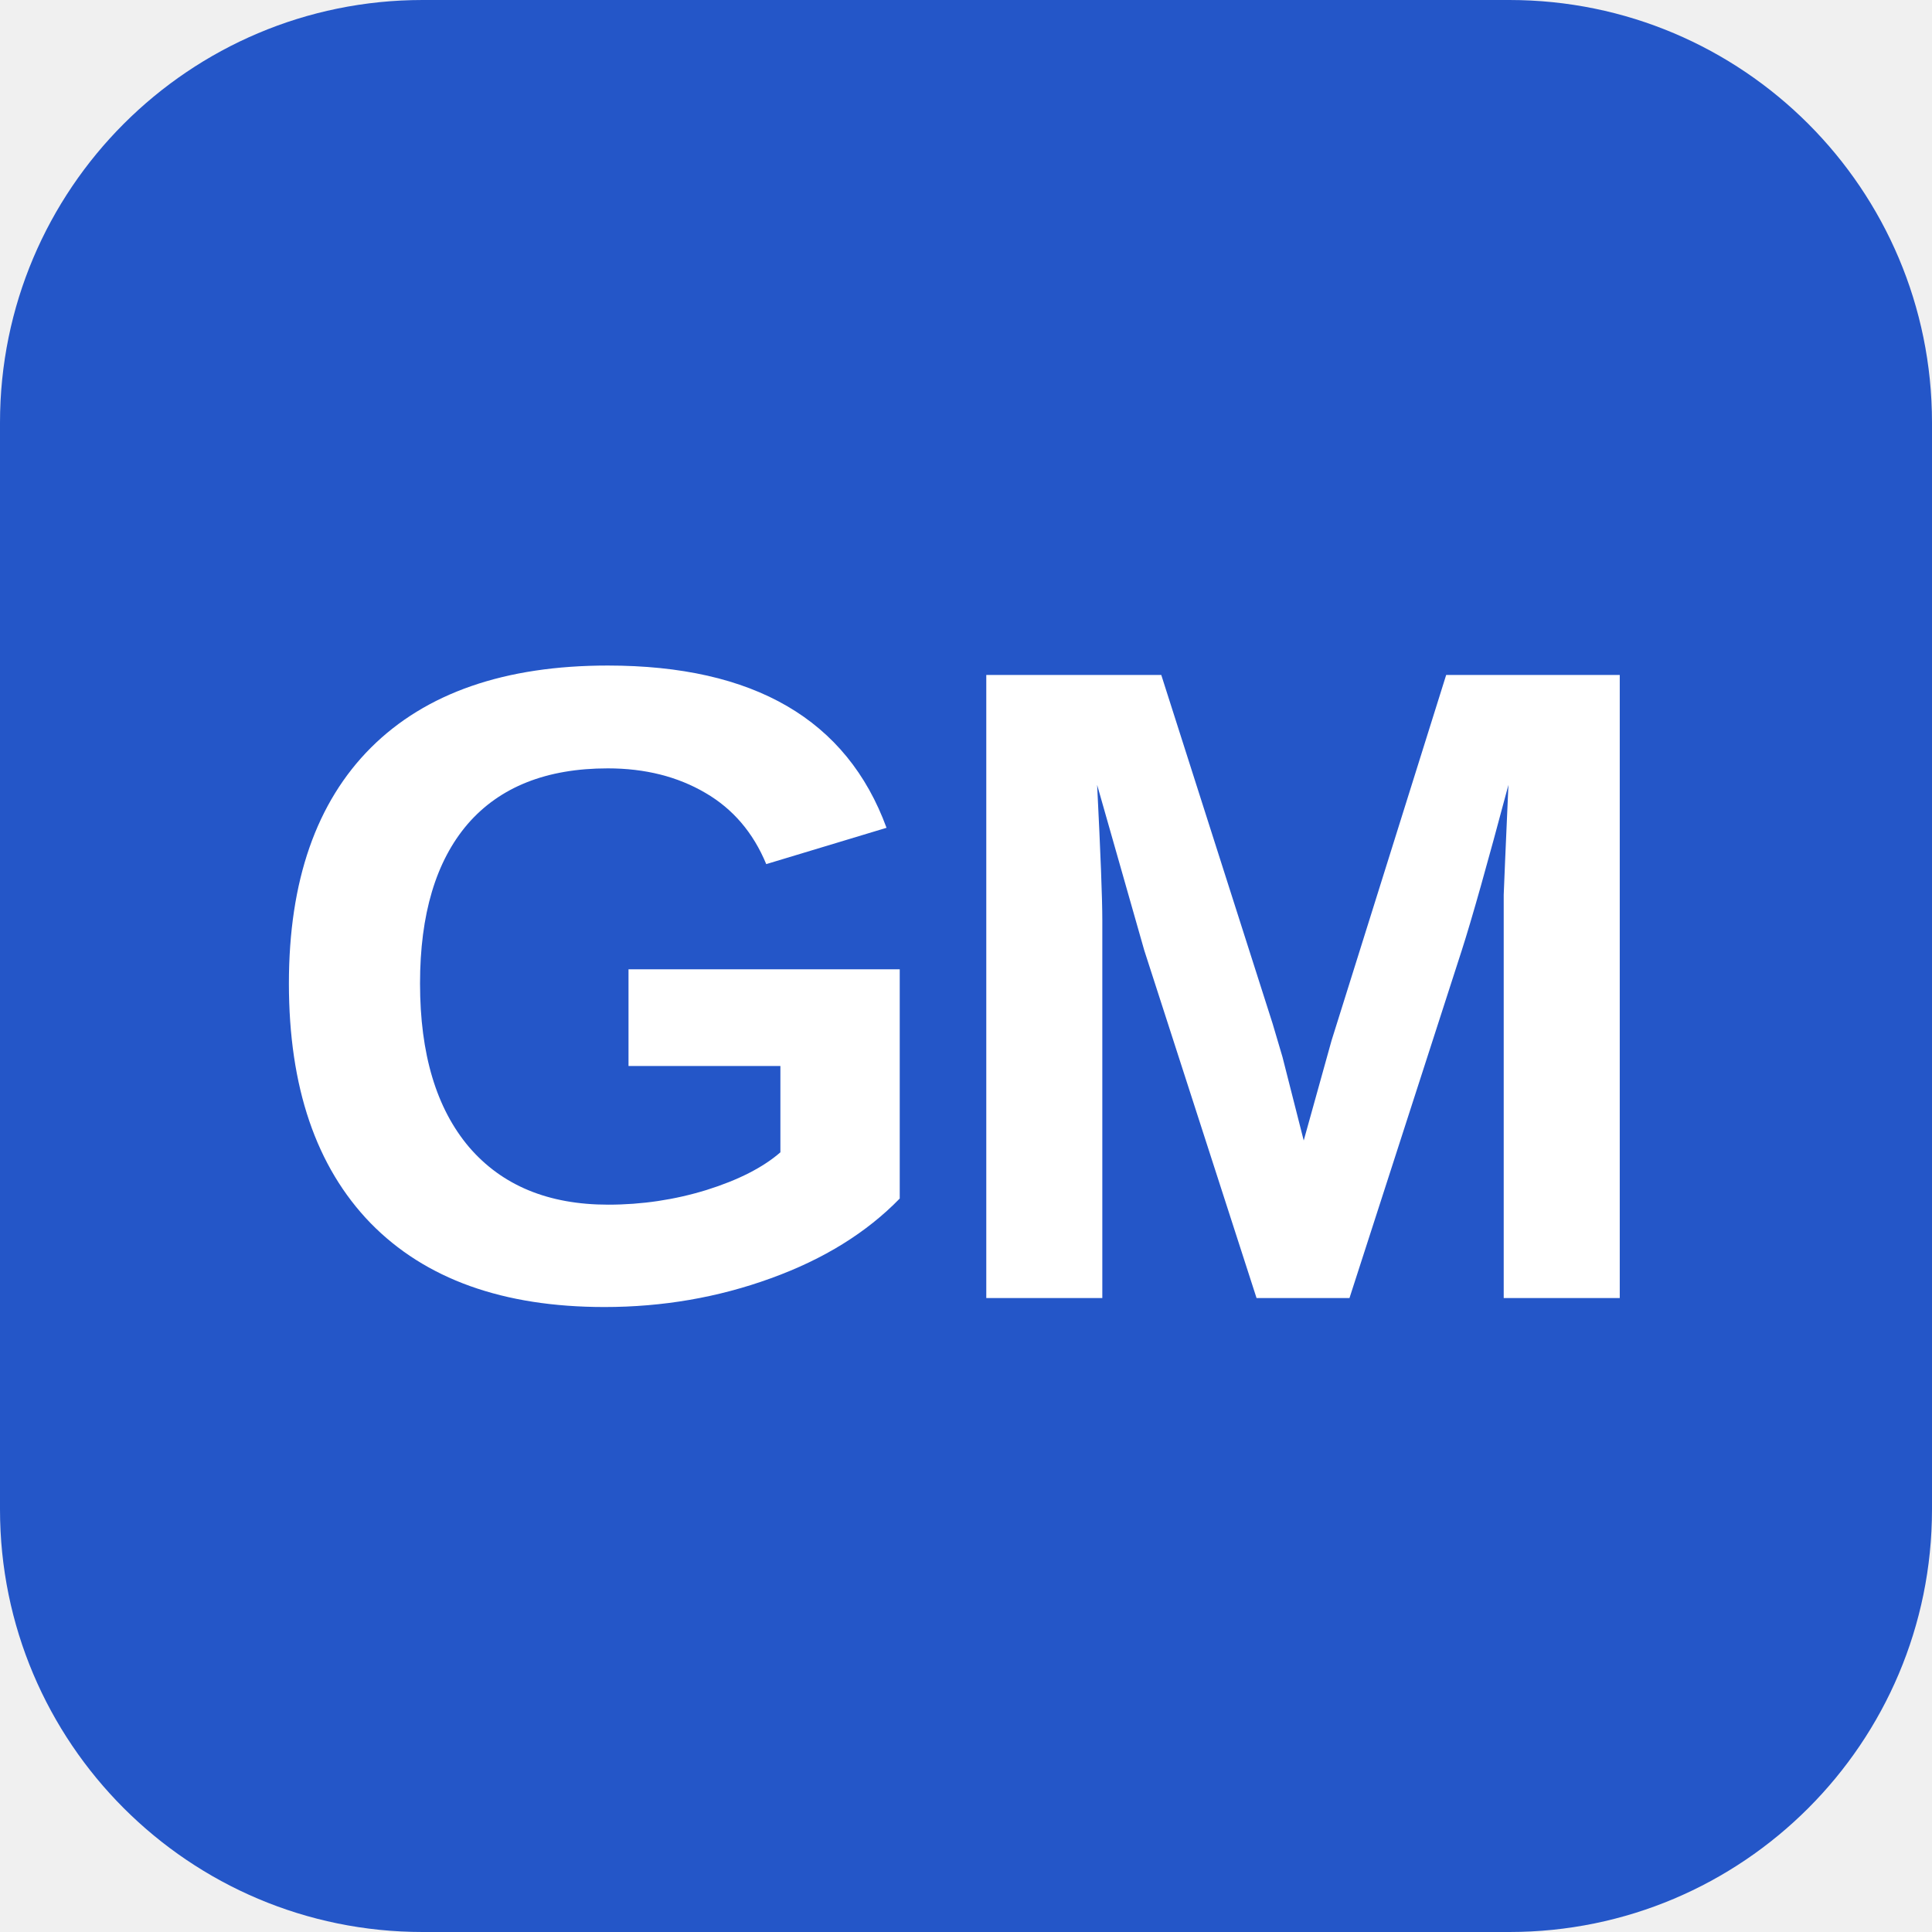
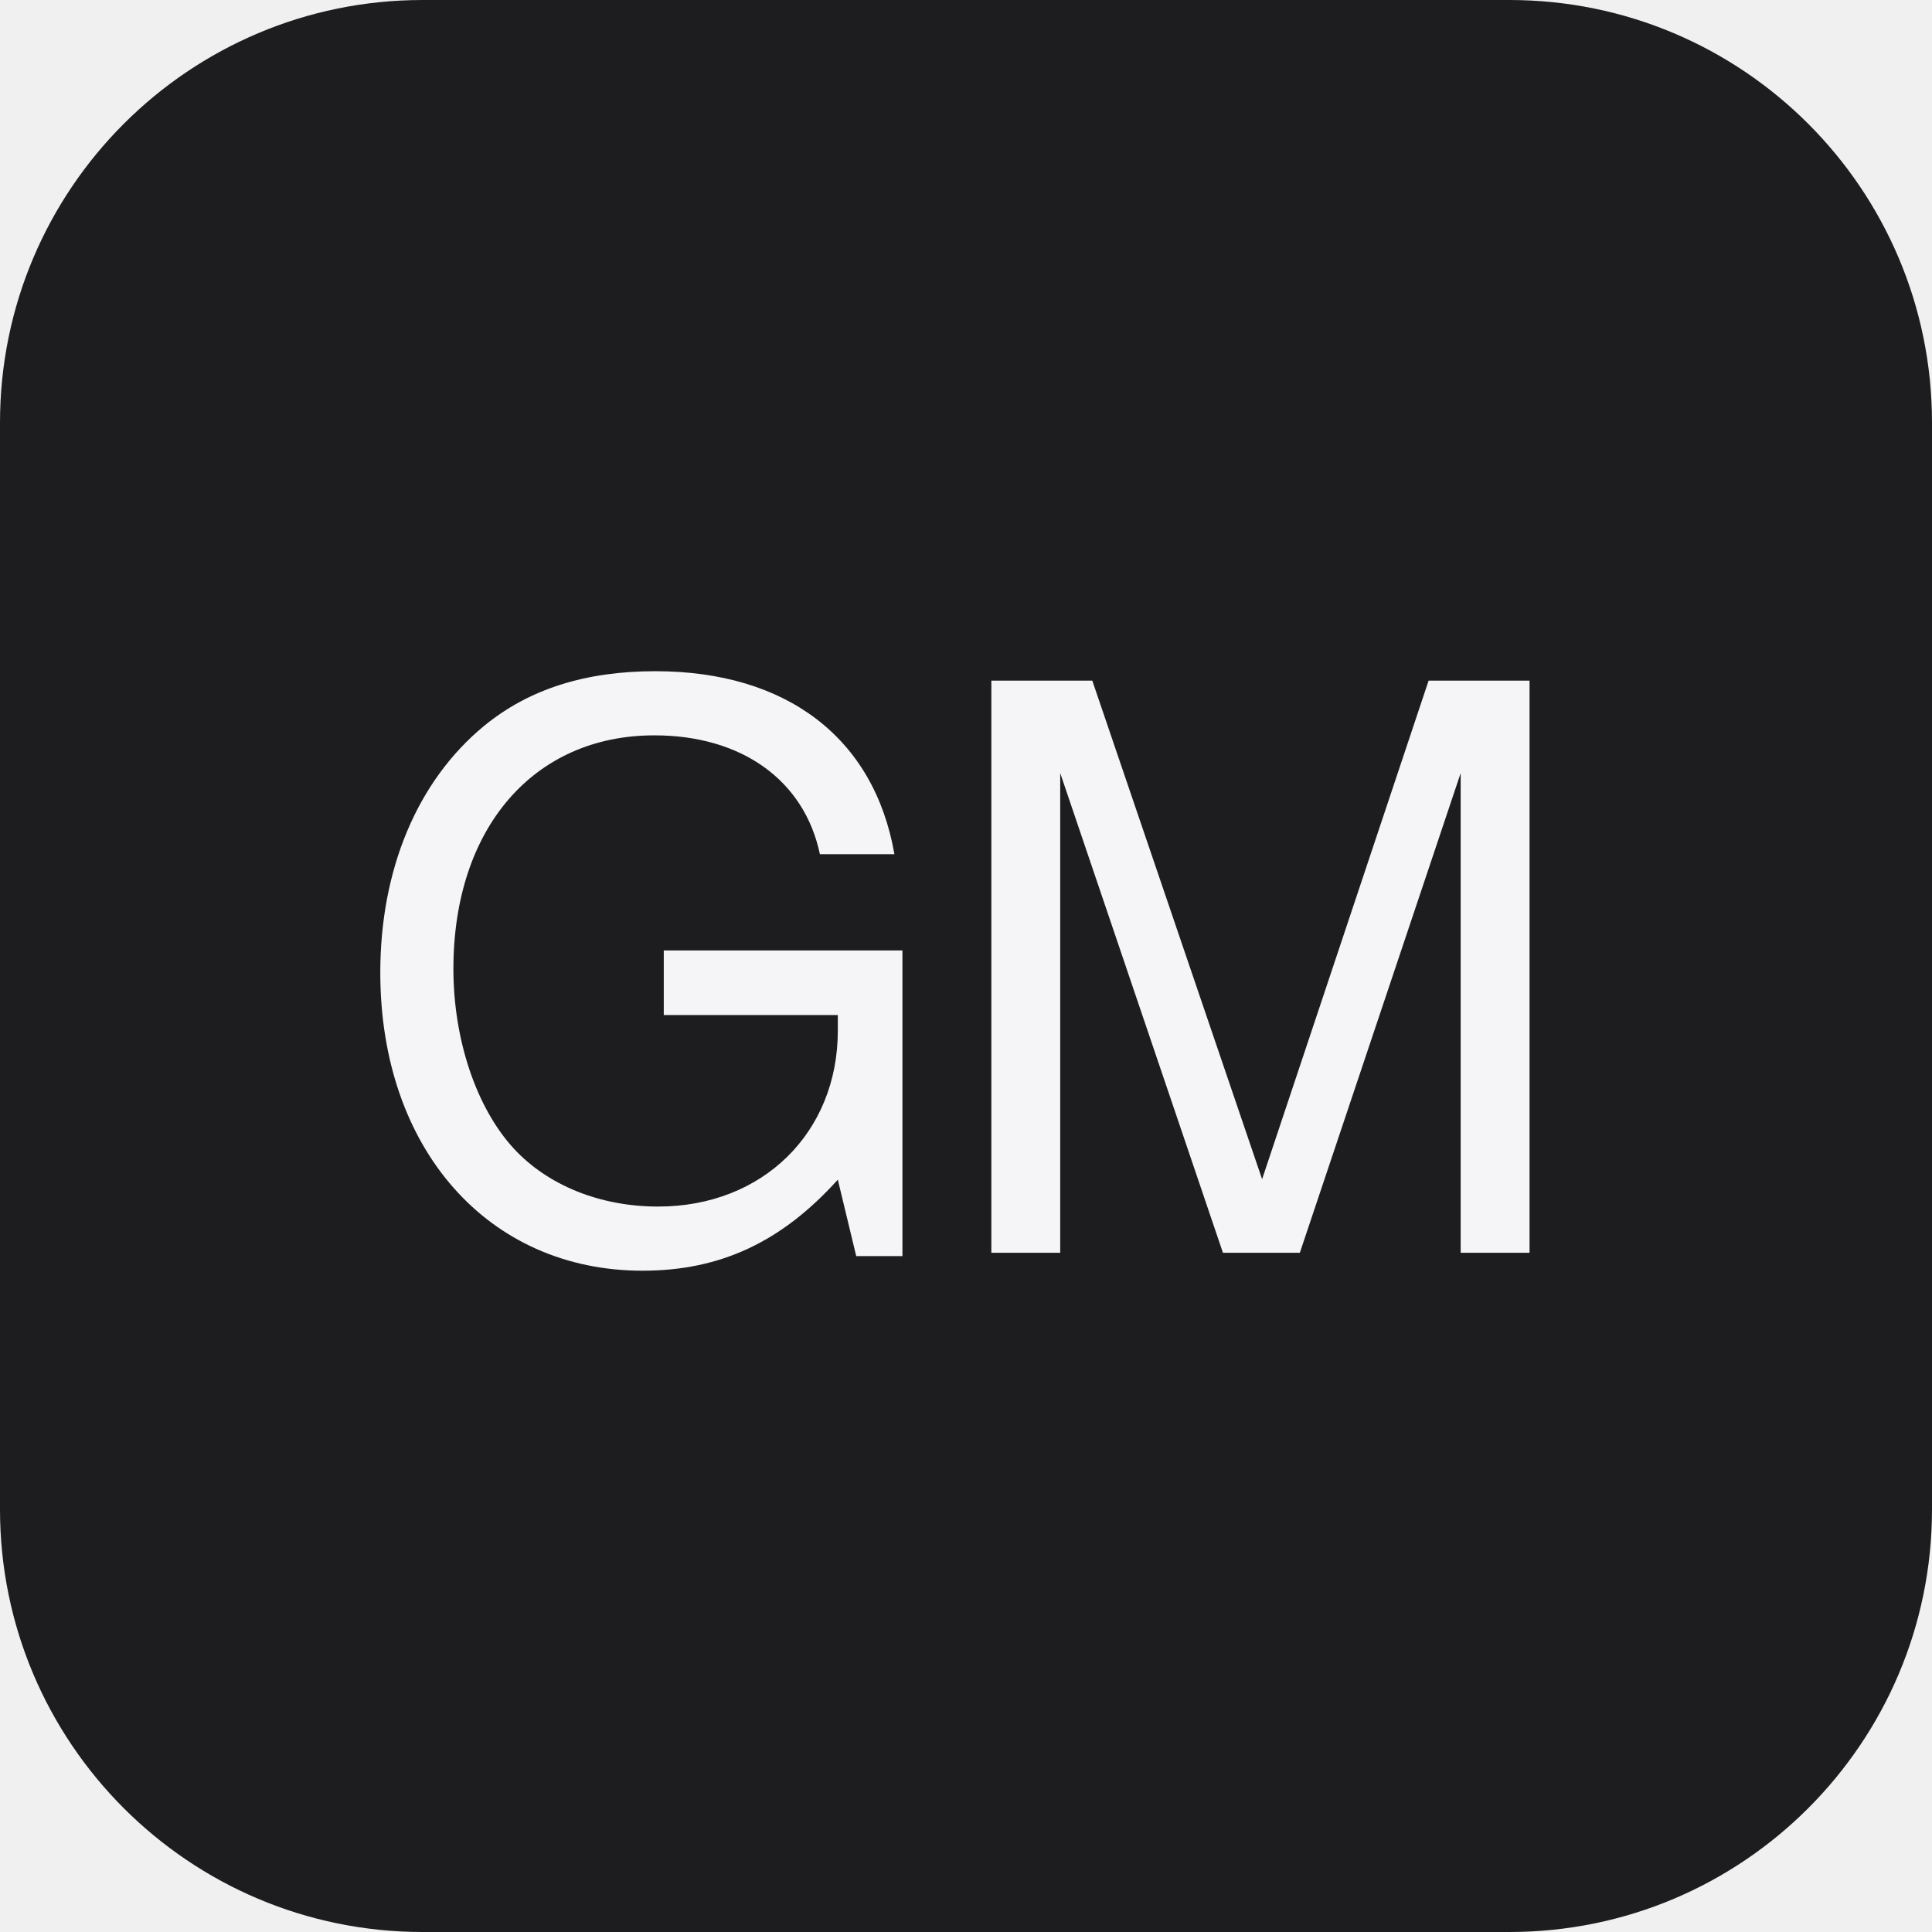
<svg xmlns="http://www.w3.org/2000/svg" viewBox="0 0 64 64">
-   <rect width="64" height="64" rx="14" fill="#2456c8" />
-   <text x="32" y="43" text-anchor="middle" font-family="'Space Grotesk','Helvetica Neue',Arial,sans-serif" font-size="30" font-weight="700" fill="#fff" letter-spacing="-1">GM</text>
+   <rect width="64" height="64" rx="14" fill="#1d1d1f" />
+   <text x="32" y="41.5" text-anchor="middle" font-family="Helvetica Neue, Helvetica, Arial, sans-serif" font-size="26" font-weight="500" fill="#f5f5f7" letter-spacing="-0.8">GM</text>
</svg>
